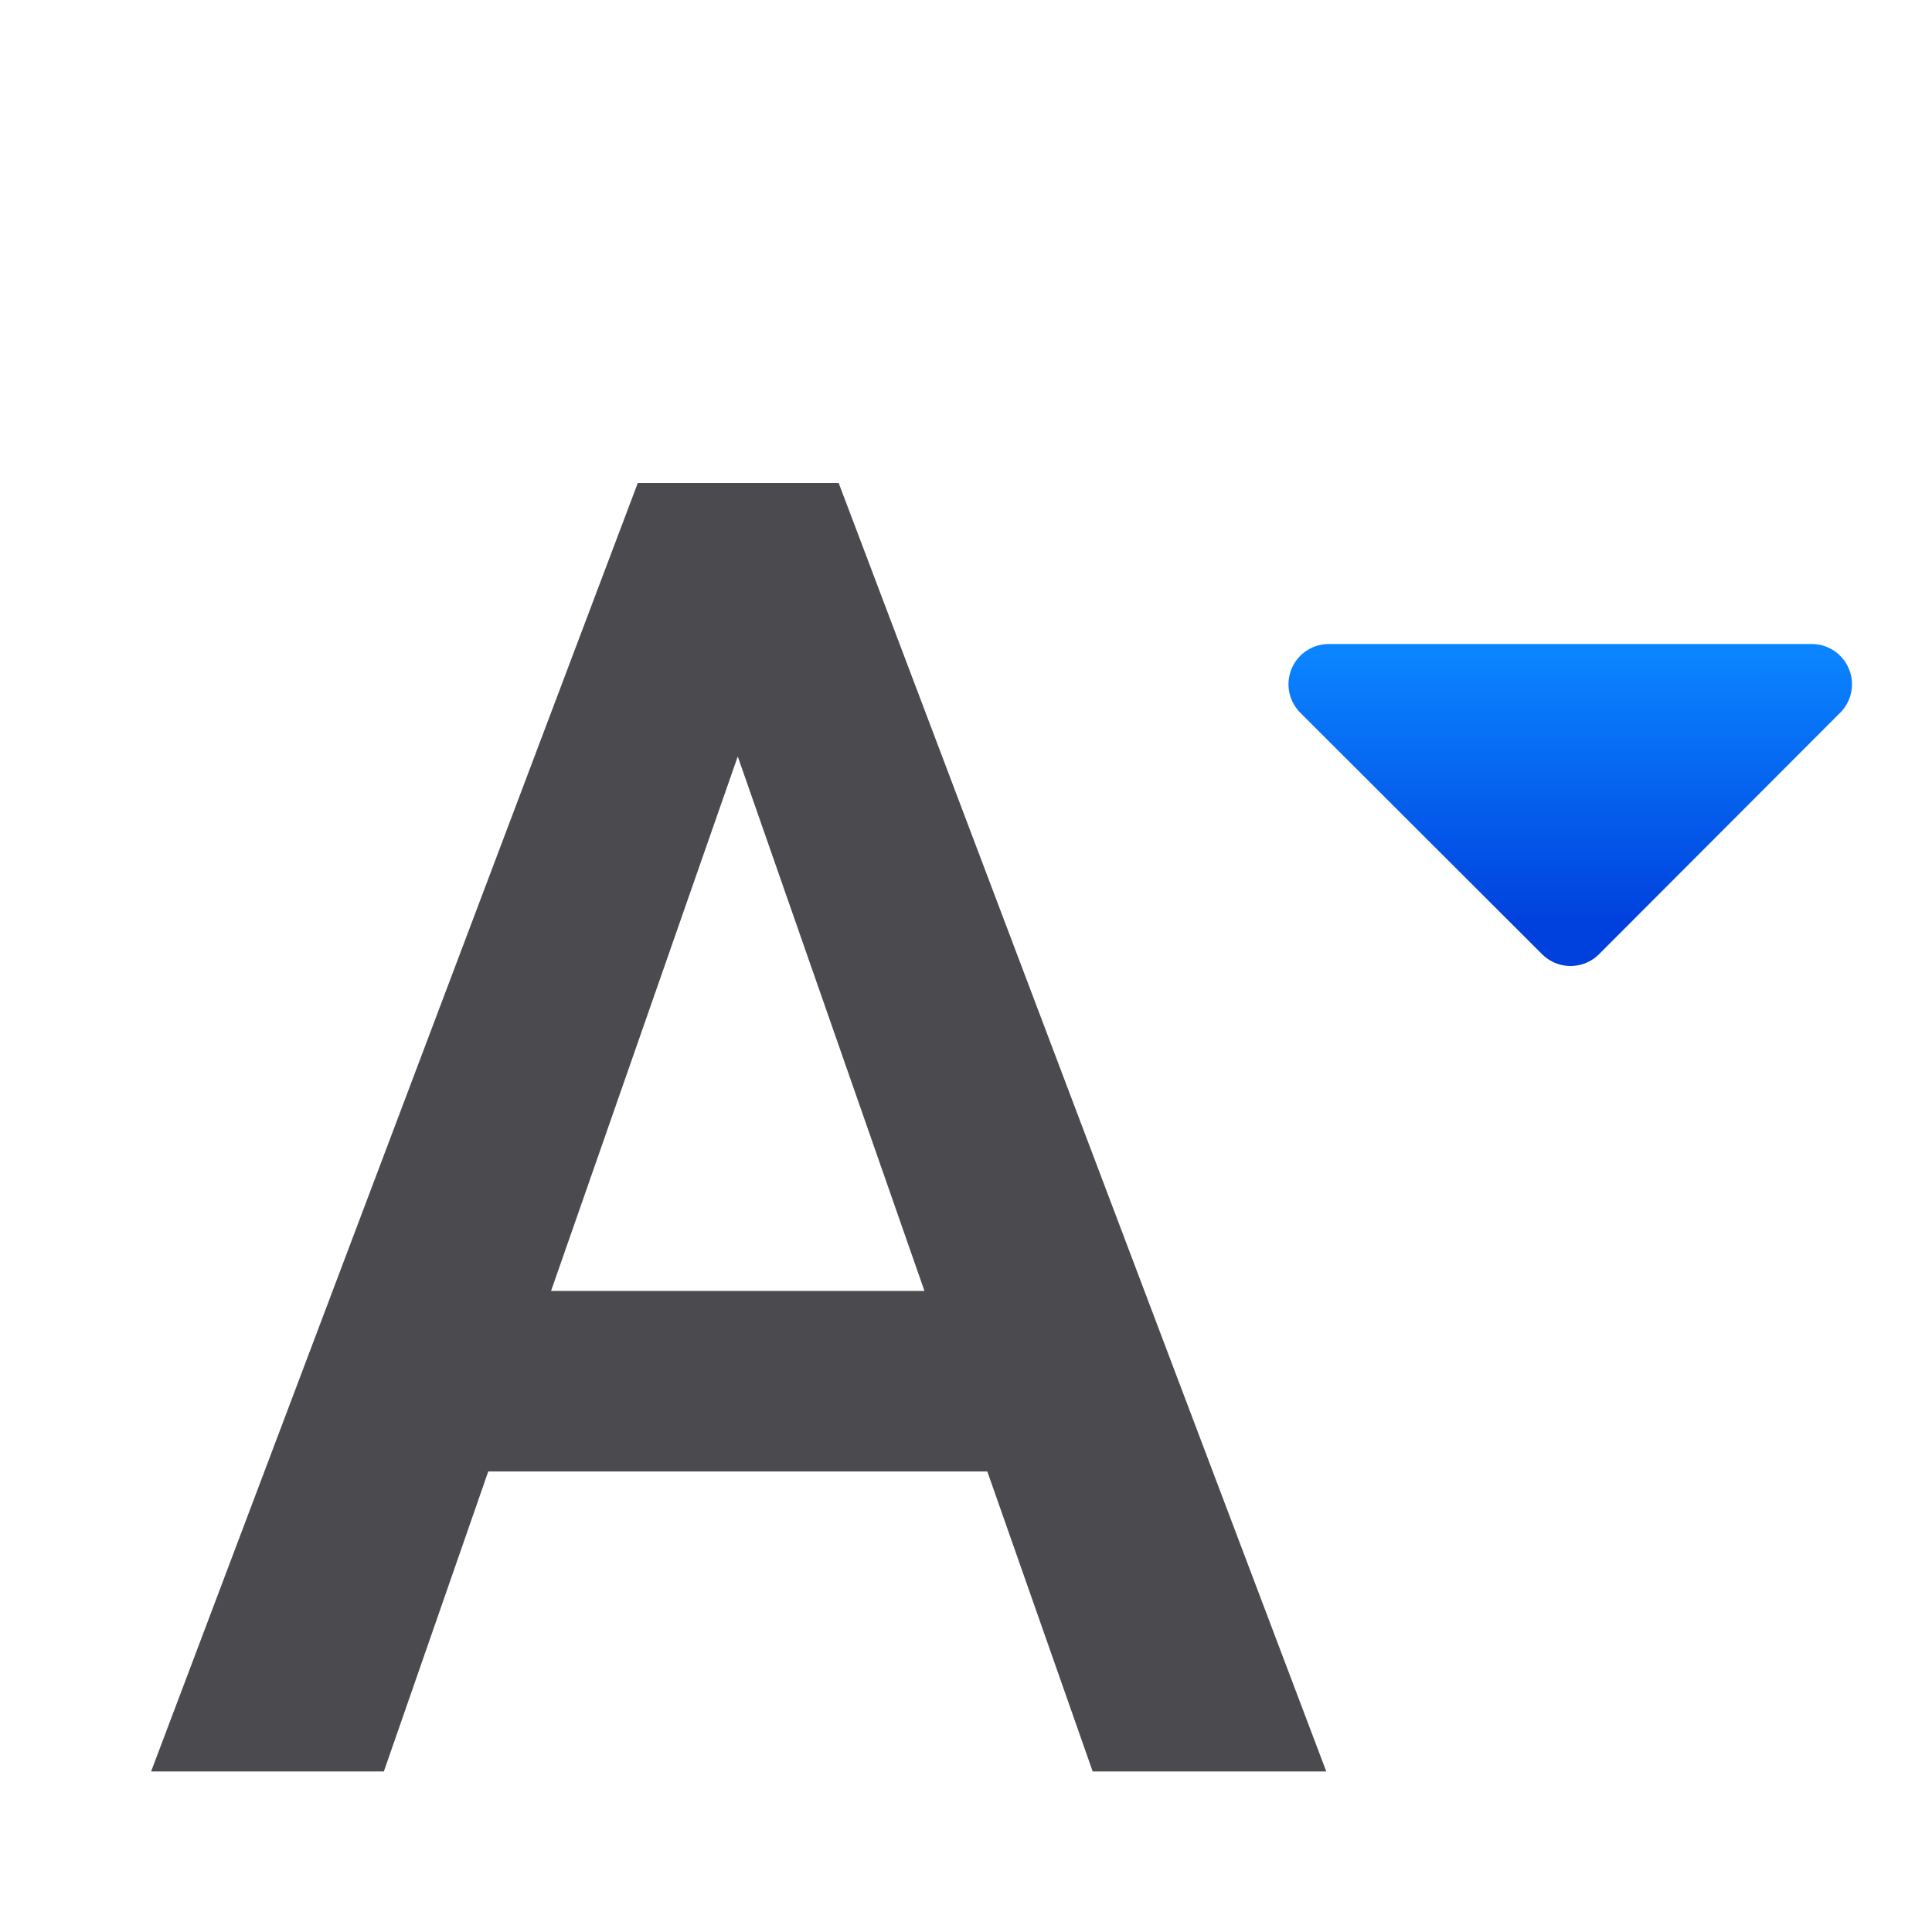
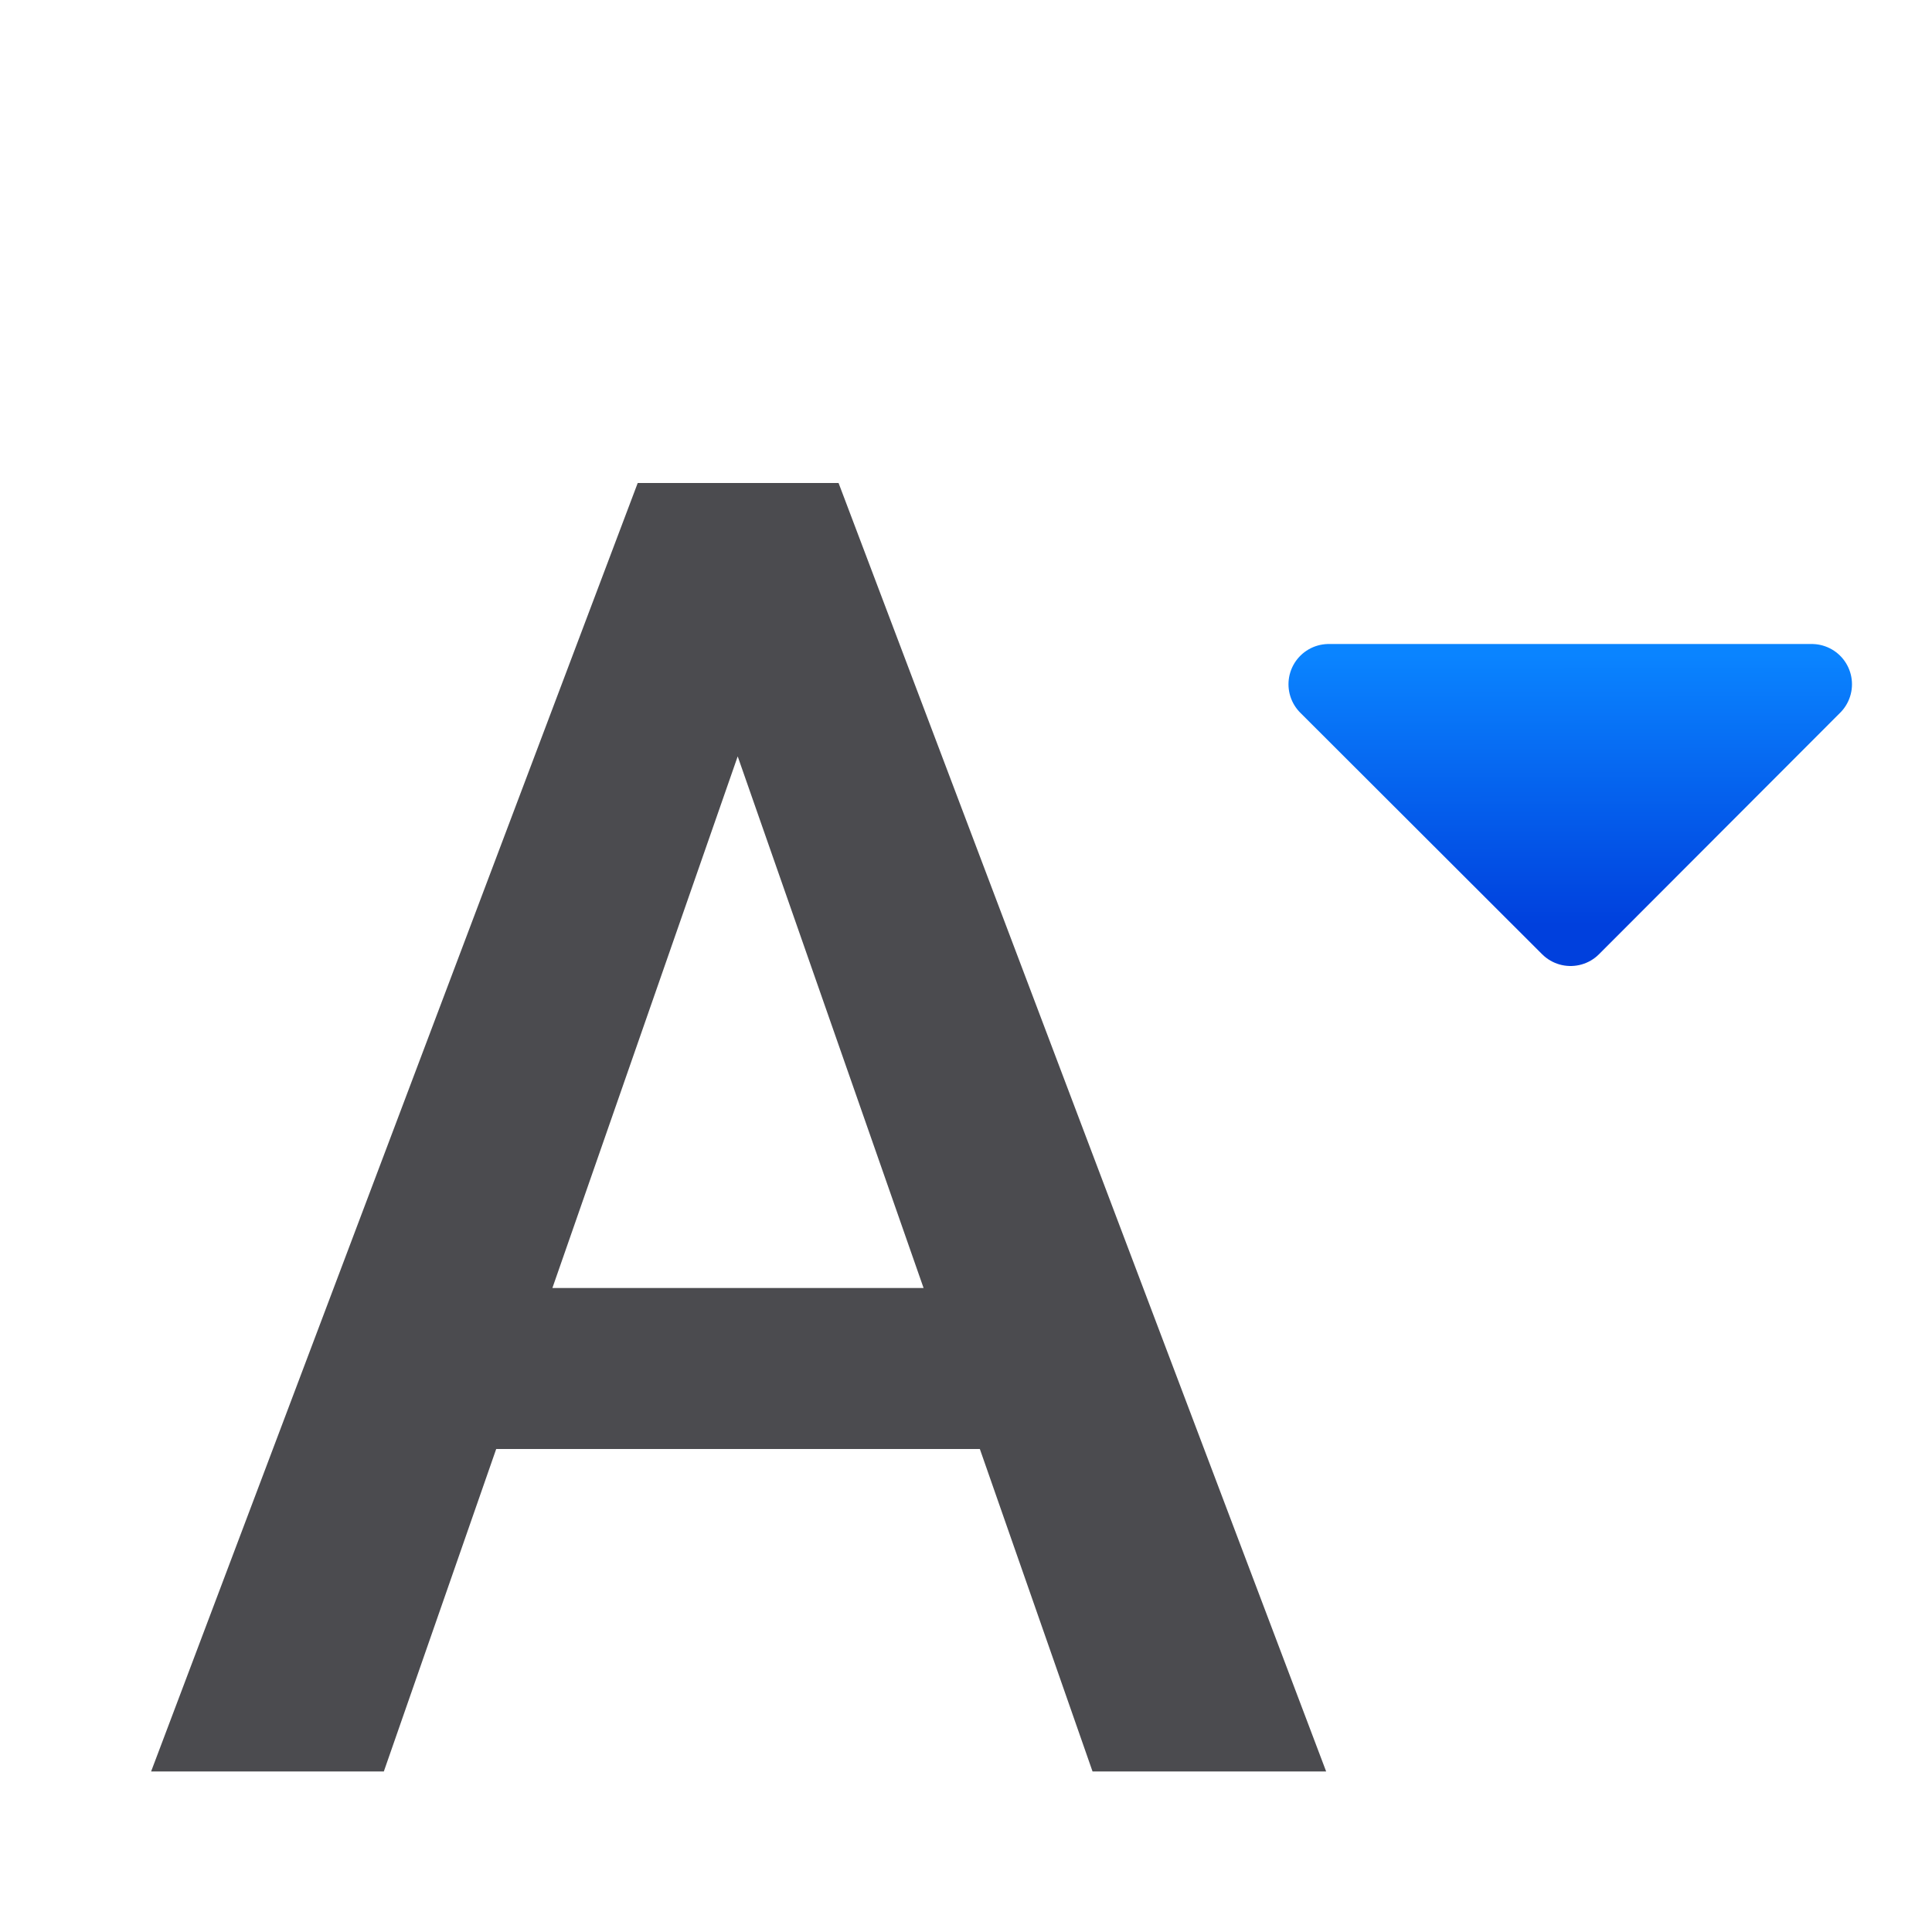
<svg xmlns="http://www.w3.org/2000/svg" viewBox="0 0 24 24">
  <linearGradient id="a" gradientUnits="userSpaceOnUse" x1="19.51" x2="19.508" y1="1.5" y2="4.864">
    <stop offset="0" stop-color="#0040dd" />
    <stop offset="1" stop-color="#0a84ff" />
  </linearGradient>
-   <path d="m14.861 17.348h-7.749l-1.621 4.658h-3.614l7.557-20.006h3.119l7.571 20.006h-3.627zm-6.774-2.803h5.798l-2.899-8.299z" fill="#4b4b4f" transform="matrix(.8000555 0 0 .8000555 .375214 4.399889)" />
+   <path d="m7.922 6-6.045 16.006h2.891l1.396-4.006h6.008l1.4 4.006h2.902l-6.057-16.006zm1.242 3.396 2.309 6.604h-4.611z" fill="#4b4b4f" stroke-width=".8" />
  <text x="-33" y="13">
    <tspan x="-33" y="48.391" />
  </text>
  <path d="m19.51 1.5-3.004 3h6z" fill="url(#a)" stroke="url(#a)" stroke-linecap="round" stroke-linejoin="round" transform="matrix(1 0 0 -1 -.000001 13.00002)" />
</svg>
